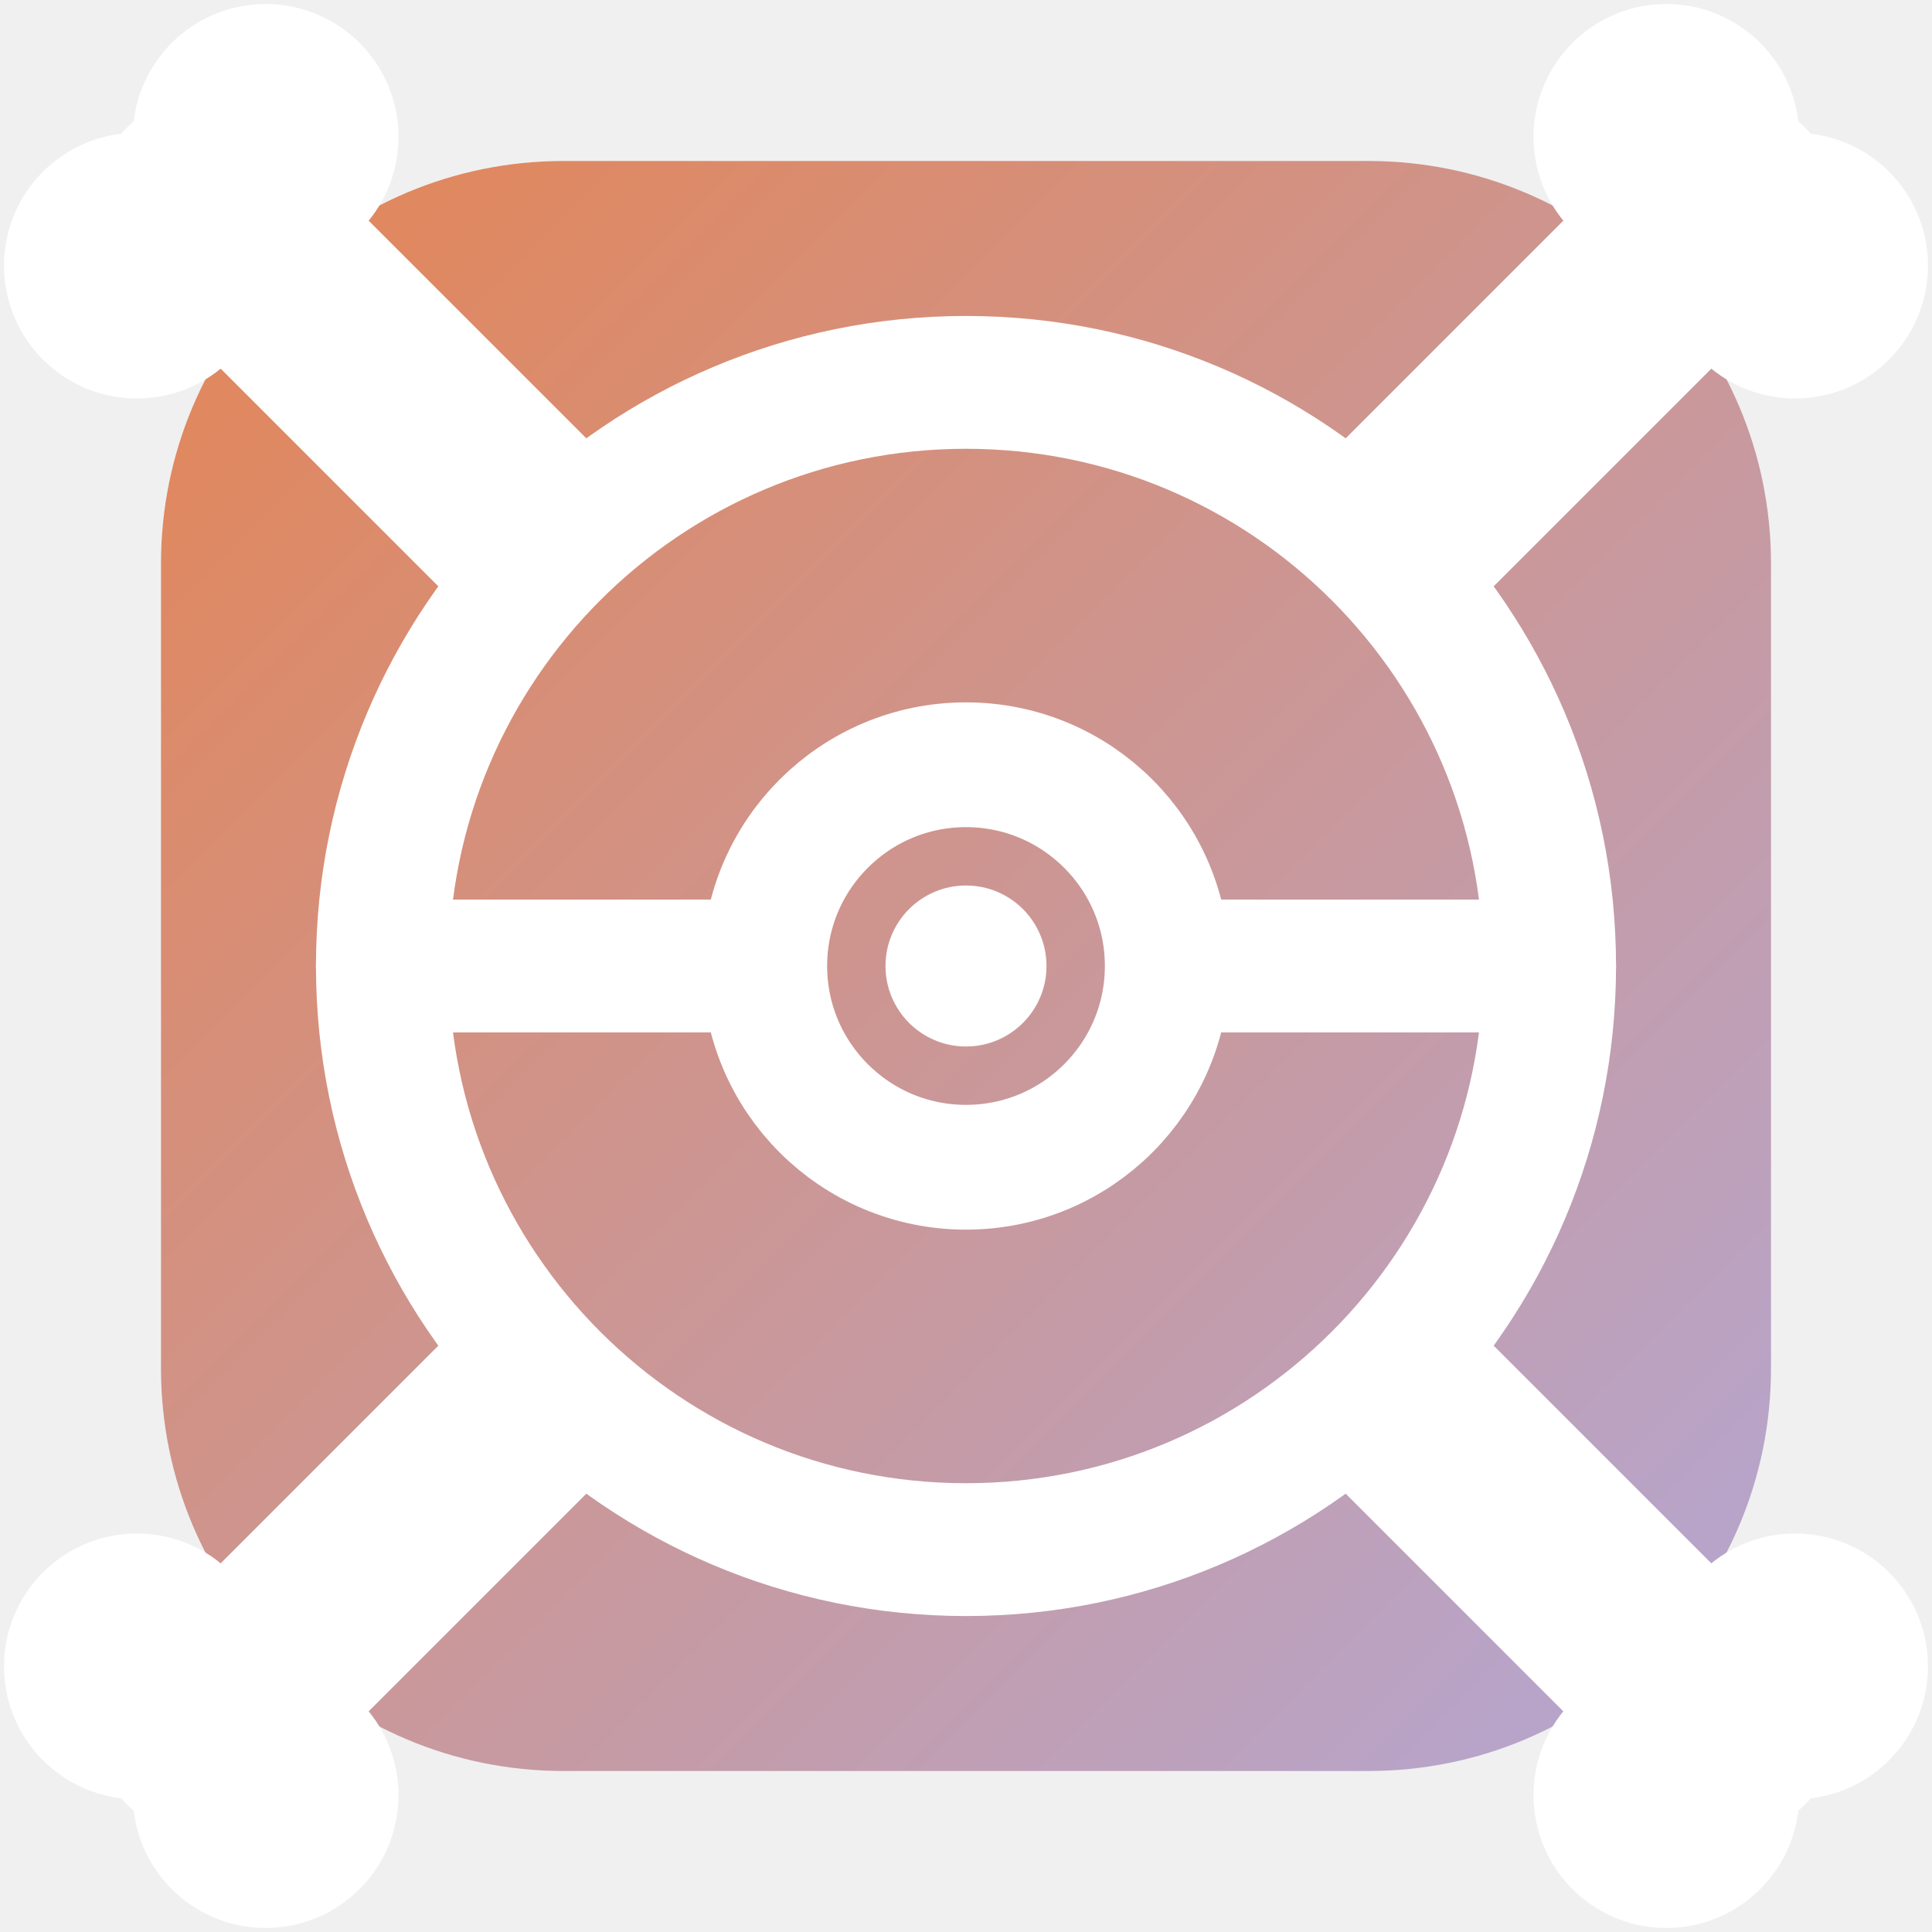
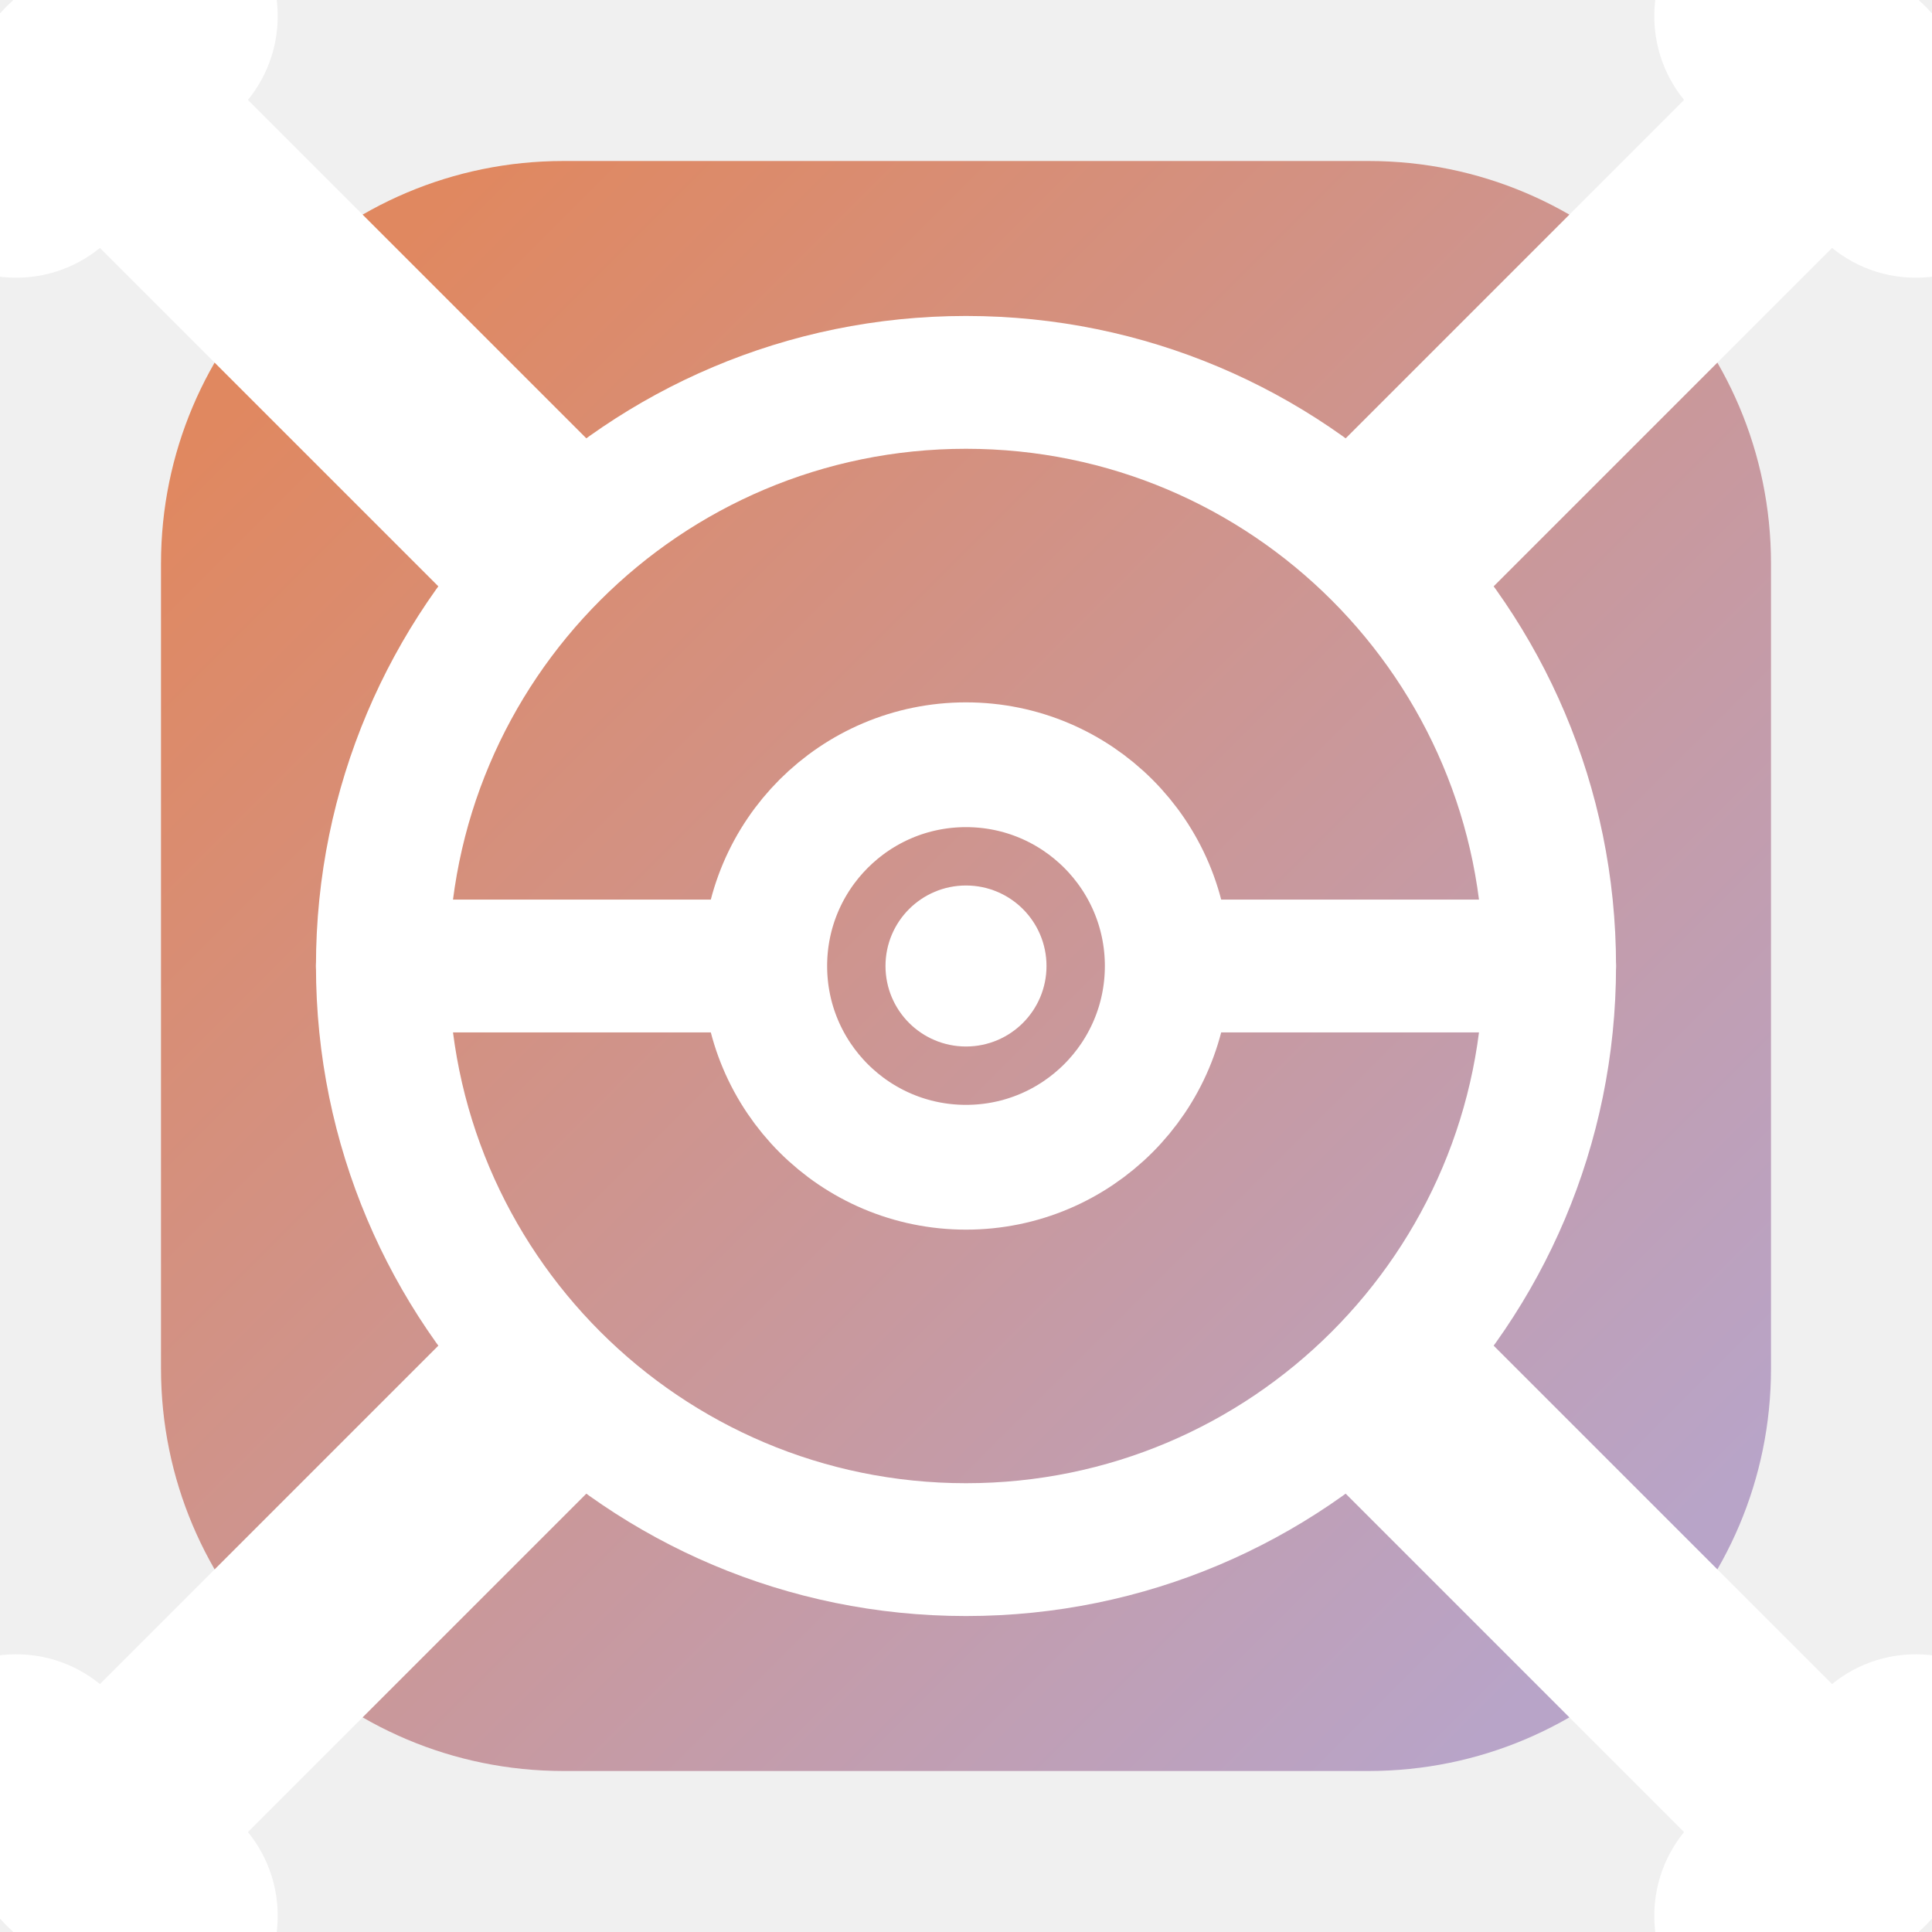
<svg xmlns="http://www.w3.org/2000/svg" width="48" height="48" viewBox="0 0 48 48" fill="none">
  <defs>
    <linearGradient id="bg" x1="8" y1="8" x2="40" y2="40" gradientUnits="userSpaceOnUse">
      <stop offset="0%" stop-color="#e08860" />
      <stop offset="100%" stop-color="#b8a4c8" />
    </linearGradient>
  </defs>
  <rect x="4" y="4" width="40" height="40" rx="10" fill="url(#bg)" />
-   <line x1="5" y1="5" x2="43" y2="43" stroke="#fff" stroke-width="5.2" stroke-linecap="round" />
-   <circle cx="3.4" cy="6.6" r="3.3" fill="#fff" />
-   <circle cx="6.6" cy="3.4" r="3.3" fill="#fff" />
-   <circle cx="41.4" cy="44.6" r="3.3" fill="#fff" />
-   <circle cx="44.6" cy="41.4" r="3.3" fill="#fff" />
-   <line x1="43" y1="5" x2="5" y2="43" stroke="#fff" stroke-width="5.2" stroke-linecap="round" />
-   <circle cx="44.6" cy="6.6" r="3.3" fill="#fff" />
-   <circle cx="41.4" cy="3.4" r="3.3" fill="#fff" />
-   <circle cx="6.6" cy="44.6" r="3.3" fill="#fff" />
-   <circle cx="3.4" cy="41.4" r="3.3" fill="#fff" />
+   <line x1="2" y1="2" x2="46" y2="46" stroke="#fff" stroke-width="5.2" stroke-linecap="round" />
+   <circle cx="0.4" cy="3.6" r="3.3" fill="#fff" />
+   <circle cx="3.6" cy="0.4" r="3.3" fill="#fff" />
+   <circle cx="44.4" cy="47.6" r="3.3" fill="#fff" />
+   <circle cx="47.6" cy="44.4" r="3.3" fill="#fff" />
+   <line x1="46" y1="2" x2="2" y2="46" stroke="#fff" stroke-width="5.2" stroke-linecap="round" />
+   <circle cx="47.6" cy="3.6" r="3.3" fill="#fff" />
+   <circle cx="44.4" cy="0.4" r="3.3" fill="#fff" />
+   <circle cx="3.6" cy="47.6" r="3.3" fill="#fff" />
+   <circle cx="0.4" cy="44.4" r="3.3" fill="#fff" />
  <circle cx="24" cy="24" r="13.5" fill="url(#bg)" />
  <circle cx="24" cy="24" r="14.5" stroke="#fff" stroke-width="3.3" fill="none" />
  <line x1="9.5" y1="24" x2="38.5" y2="24" stroke="#fff" stroke-width="3.3" stroke-linecap="round" />
  <circle cx="24" cy="24" r="5" stroke="#fff" stroke-width="3.1" fill="url(#bg)" />
  <circle cx="24" cy="24" r="2" fill="#fff" />
</svg>
